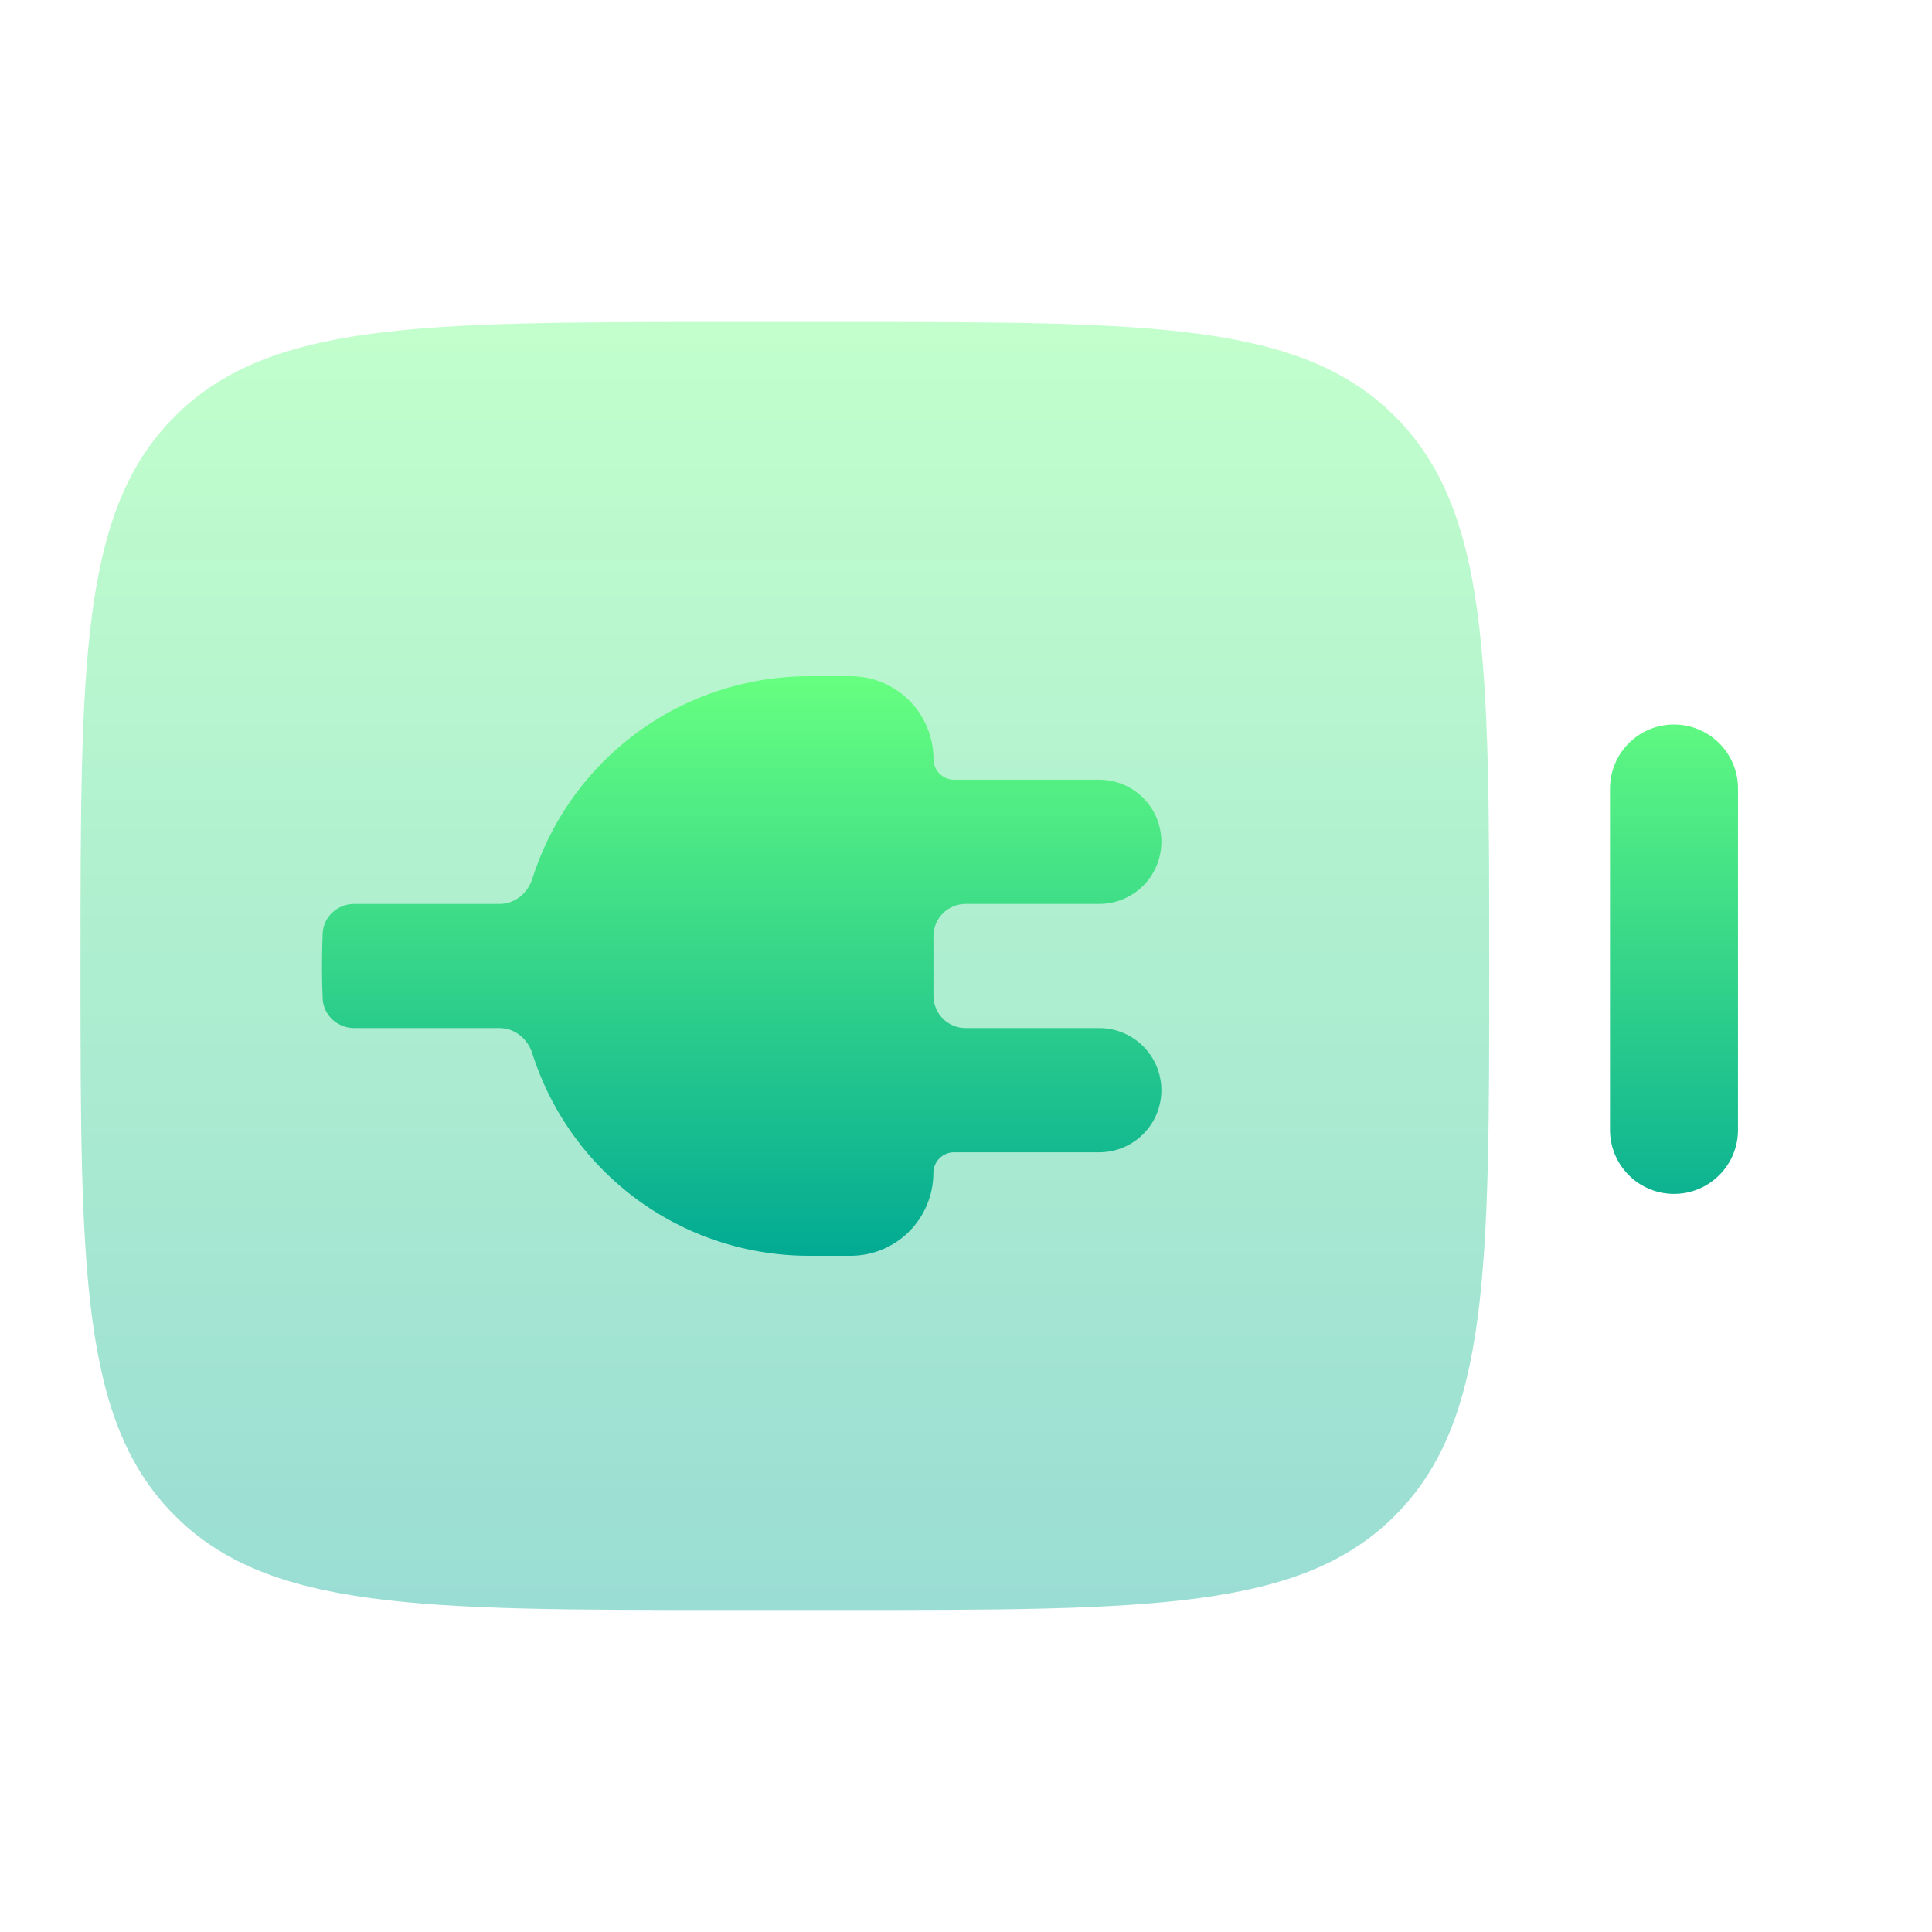
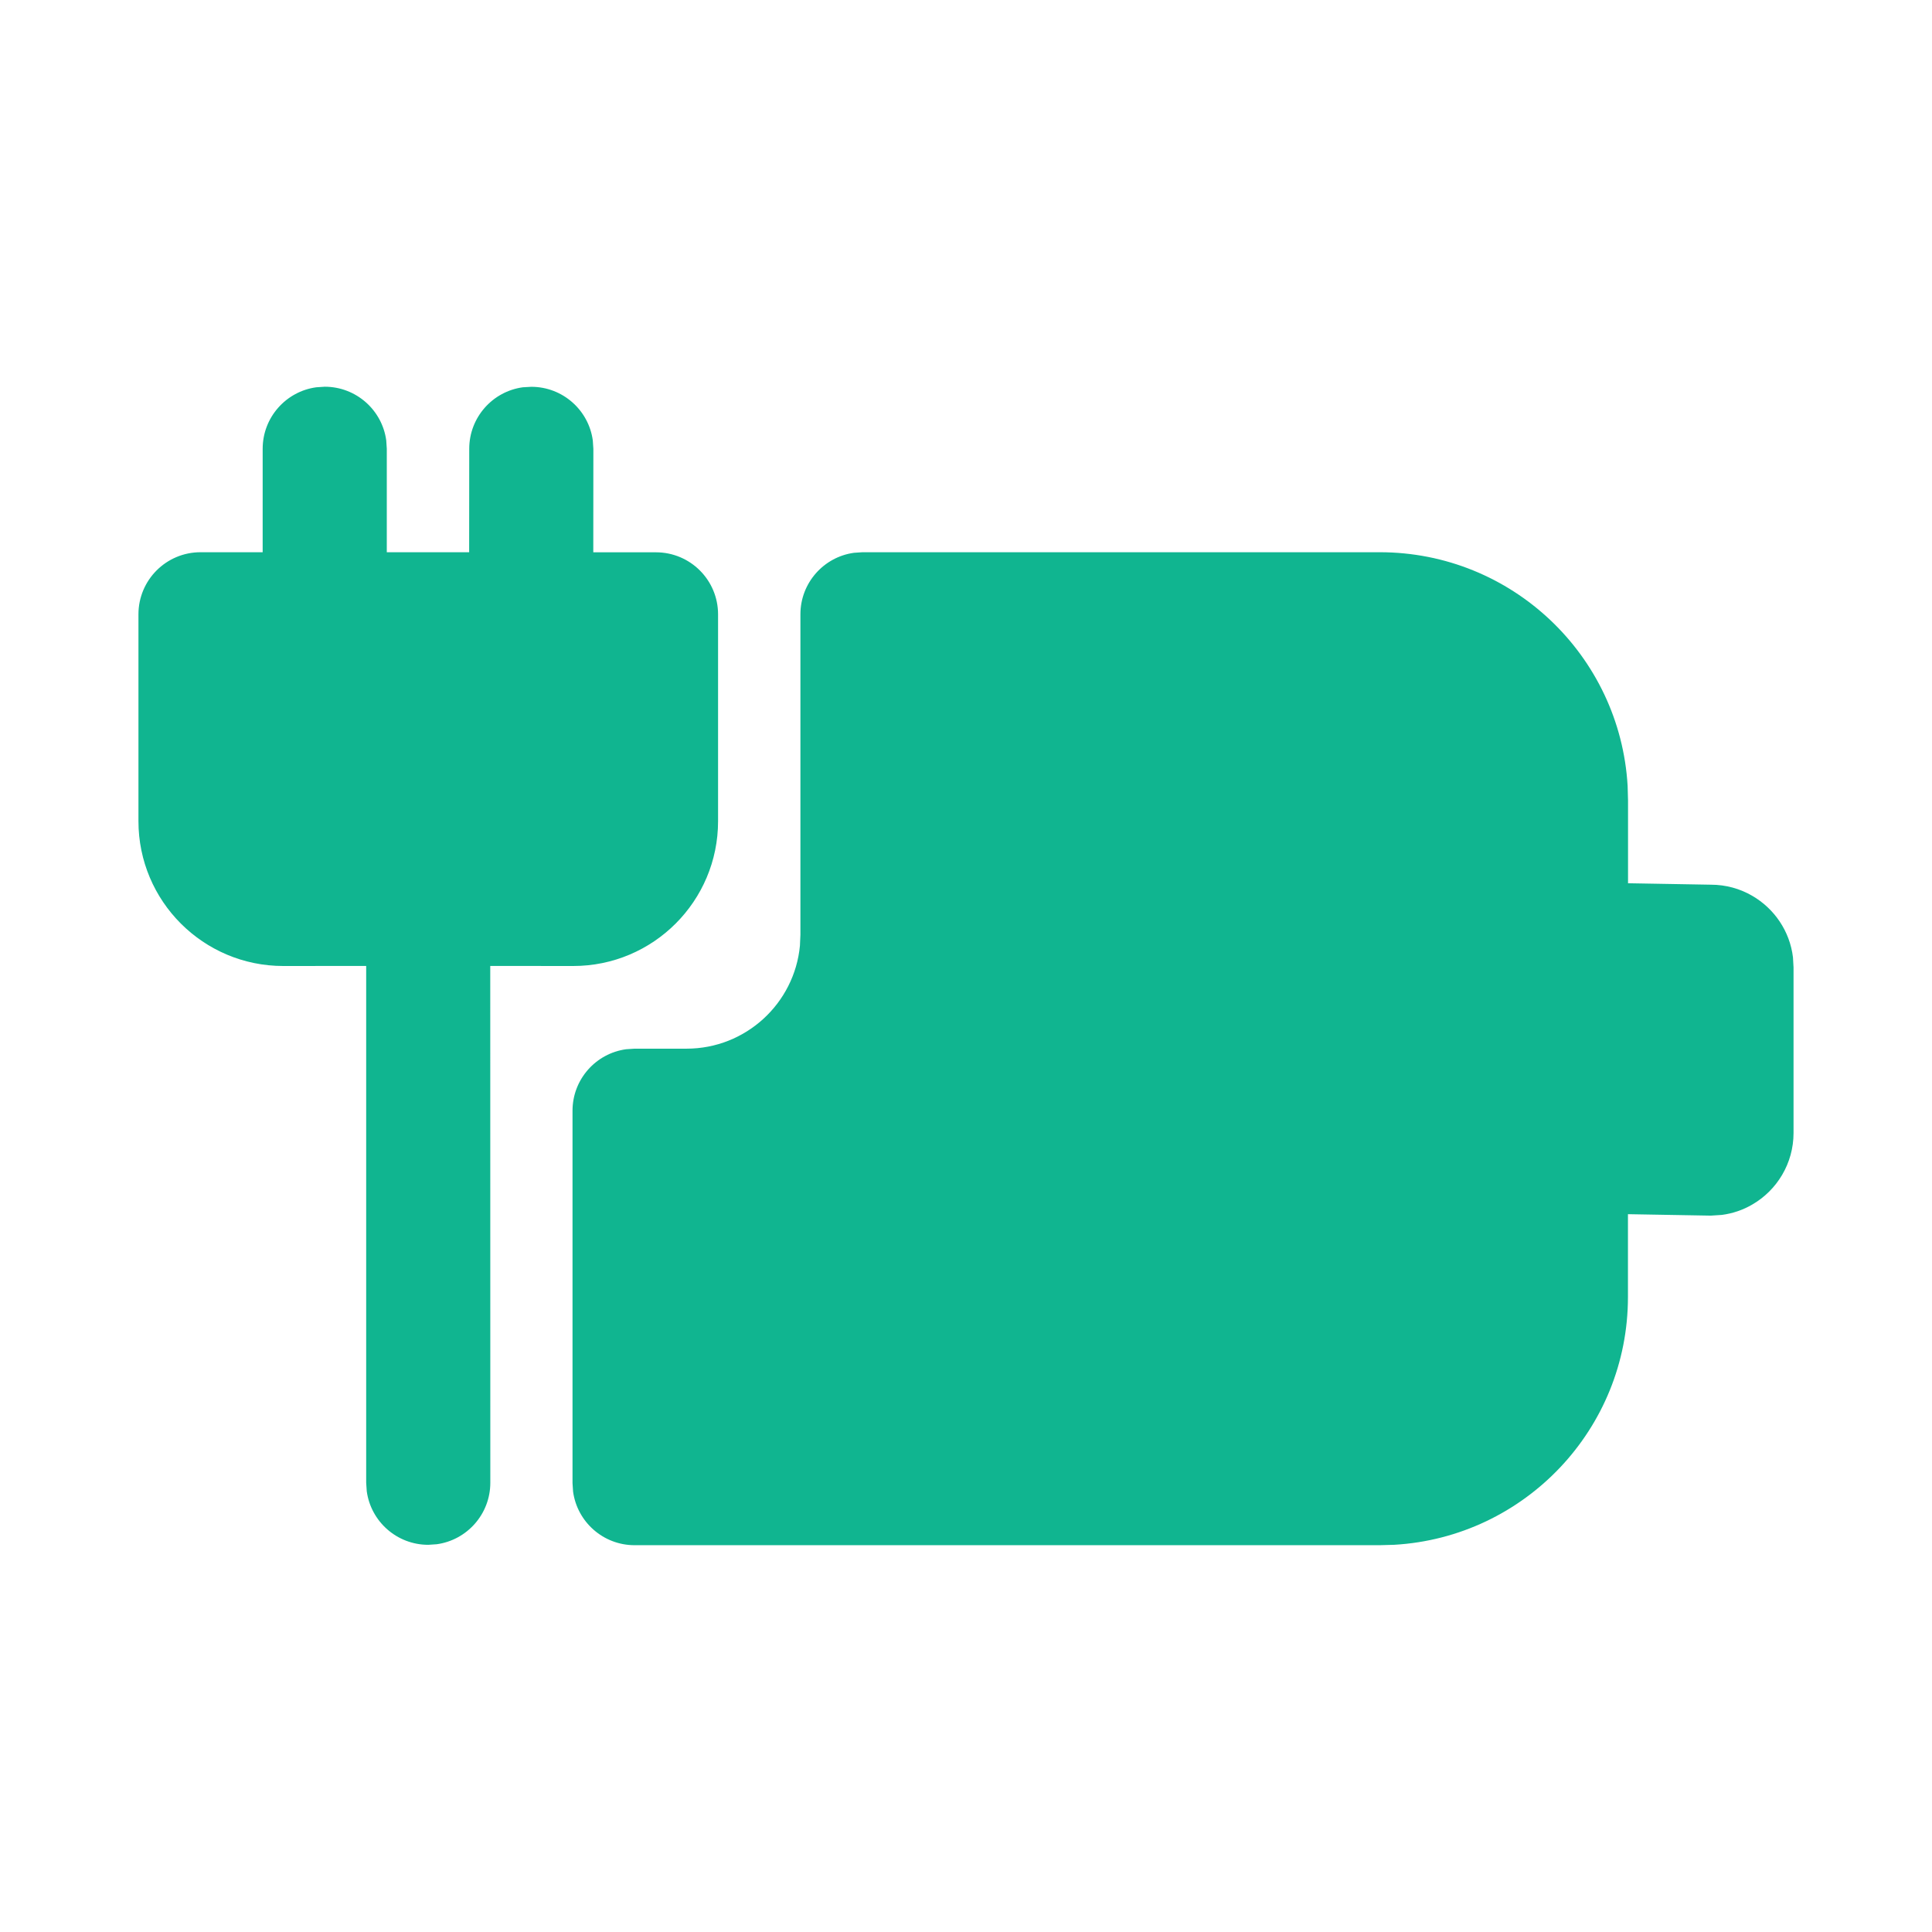
- <svg xmlns="http://www.w3.org/2000/svg" width="24" height="24" viewBox="0 0 24 24" fill="none">
-   <path opacity="0.4" d="M2.172 5.172C1 6.343 1 8.229 1 12C1 15.771 1 17.657 2.172 18.828C3.343 20 5.229 20 9 20H10.5C14.271 20 16.157 20 17.328 18.828C18.5 17.657 18.5 15.771 18.5 12C18.5 8.229 18.5 6.343 17.328 5.172C16.157 4 14.271 4 10.5 4H9C5.229 4 3.343 4 2.172 5.172Z" fill="url(#paint0_linear_69_611)" />
-   <path fill-rule="evenodd" clip-rule="evenodd" d="M7.792 9.194C8.432 8.68 9.229 8.4 10.051 8.4H10.052H10.566C10.701 8.4 10.835 8.426 10.96 8.478C11.085 8.53 11.198 8.605 11.294 8.701C11.39 8.796 11.465 8.91 11.517 9.035C11.569 9.16 11.596 9.293 11.596 9.429V9.429C11.596 9.571 11.711 9.686 11.853 9.686H13.656C13.86 9.686 14.057 9.767 14.201 9.912C14.346 10.056 14.427 10.253 14.427 10.457C14.427 10.662 14.346 10.858 14.201 11.003C14.057 11.147 13.86 11.229 13.656 11.229H11.996C11.775 11.229 11.596 11.408 11.596 11.629V12.371C11.596 12.592 11.775 12.771 11.996 12.771H13.656C13.86 12.771 14.057 12.853 14.201 12.997C14.346 13.142 14.427 13.338 14.427 13.543C14.427 13.748 14.346 13.944 14.201 14.088C14.057 14.233 13.86 14.314 13.656 14.314H11.852C11.71 14.314 11.595 14.429 11.595 14.572V14.572C11.595 14.707 11.568 14.84 11.516 14.965C11.464 15.09 11.389 15.204 11.293 15.299C11.197 15.395 11.084 15.47 10.959 15.522C10.834 15.574 10.7 15.6 10.565 15.6H10.05C9.228 15.6 8.431 15.32 7.791 14.806C7.234 14.359 6.825 13.758 6.611 13.082C6.554 12.903 6.394 12.771 6.206 12.771H4.4C4.191 12.771 4.016 12.61 4.008 12.401C3.997 12.134 3.997 11.866 4.008 11.599C4.016 11.39 4.191 11.229 4.4 11.229H6.207C6.395 11.229 6.555 11.097 6.612 10.918C6.826 10.242 7.235 9.641 7.792 9.194ZM20.233 14.598C20.084 14.449 20 14.247 20 14.036V9.795C20 9.584 20.084 9.382 20.233 9.233C20.382 9.084 20.584 9 20.795 9C21.006 9 21.208 9.084 21.357 9.233C21.507 9.382 21.59 9.584 21.59 9.795V14.036C21.59 14.247 21.507 14.449 21.357 14.598C21.208 14.748 21.006 14.831 20.795 14.831C20.584 14.831 20.382 14.748 20.233 14.598Z" fill="url(#paint1_linear_69_611)" />
-   <defs>
+ <svg xmlns="http://www.w3.org/2000/svg" width="24" height="24" viewBox="0 0 24 24" fill="none" version="1.1" id="svg5">
+   <defs id="defs5">
    <linearGradient id="paint0_linear_69_611" x1="9.75" y1="20" x2="9.75" y2="4" gradientUnits="userSpaceOnUse">
-       <stop stop-color="#02AA93" />
-       <stop offset="1" stop-color="#67FF80" />
+       <stop stop-color="#02AA93" id="stop2" />
+       <stop offset="1" stop-color="#67FF80" id="stop3" />
    </linearGradient>
    <linearGradient id="paint1_linear_69_611" x1="12.795" y1="15.6" x2="12.795" y2="8.4" gradientUnits="userSpaceOnUse">
-       <stop stop-color="#02AA93" />
-       <stop offset="1" stop-color="#67FF80" />
+       <stop stop-color="#02AA93" id="stop4" />
+       <stop offset="1" stop-color="#67FF80" id="stop5" />
    </linearGradient>
  </defs>
+   <path d="m 10.715,6.86 h 6.425 c 1.642,0 2.985,1.284 3.079,2.903 l 0.005,0.181 v 1.028 l 1.029,0.018 c 0.187,0 0.363,0.05 0.514,0.138 0.273,0.158 0.467,0.438 0.506,0.765 l 0.007,0.125 v 2.056 c 0,0.38 -0.207,0.713 -0.514,0.89 -0.113,0.066 -0.24,0.11 -0.376,0.128 l -0.138,0.009 -1.029,-0.018 v 1.028 c 0,1.642 -1.284,2.985 -2.903,3.079 l -0.181,0.005 H 7.883 c -0.39,0 -0.713,-0.29 -0.764,-0.666 l -0.007,-0.105 v -4.626 c 0,-0.39 0.29,-0.713 0.666,-0.764 l 0.105,-0.007 h 0.645 c 0.736,0 1.341,-0.562 1.409,-1.279 l 0.006,-0.136 V 7.631 c 0,-0.39 0.29,-0.713 0.666,-0.764 l 0.105,-0.007 h 6.425 z M 6.495,4.812 6.6,4.805 c 0.39,0 0.713,0.29 0.764,0.666 l 0.007,0.105 -9.252e-4,1.285 h 0.779 c 0.426,0 0.771,0.345 0.771,0.771 v 2.569 c 0,0.993 -0.805,1.799 -1.799,1.799 l -1.031,-8.22e-4 8.017e-4,6.42 c 0,0.39 -0.29,0.713 -0.666,0.764 l -0.105,0.007 c -0.39,0 -0.713,-0.29 -0.764,-0.666 l -0.007,-0.105 v -6.42 l -1.03,8.22e-4 c -0.993,0 -1.799,-0.805 -1.799,-1.799 V 7.631 c 0,-0.426 0.345,-0.771 0.771,-0.771 h 0.772 l 8.22e-5,-1.285 c 0,-0.39 0.29,-0.713 0.666,-0.764 l 0.105,-0.007 c 0.39,0 0.713,0.29 0.764,0.666 l 0.007,0.105 -8.23e-5,1.285 H 5.828 L 5.829,5.575 c 0,-0.39 0.29,-0.713 0.666,-0.764 l 0.105,-0.007 z" fill="#000000" id="path1-3" style="fill:#10b590;fill-opacity:1;stroke-width:1" />
</svg>
